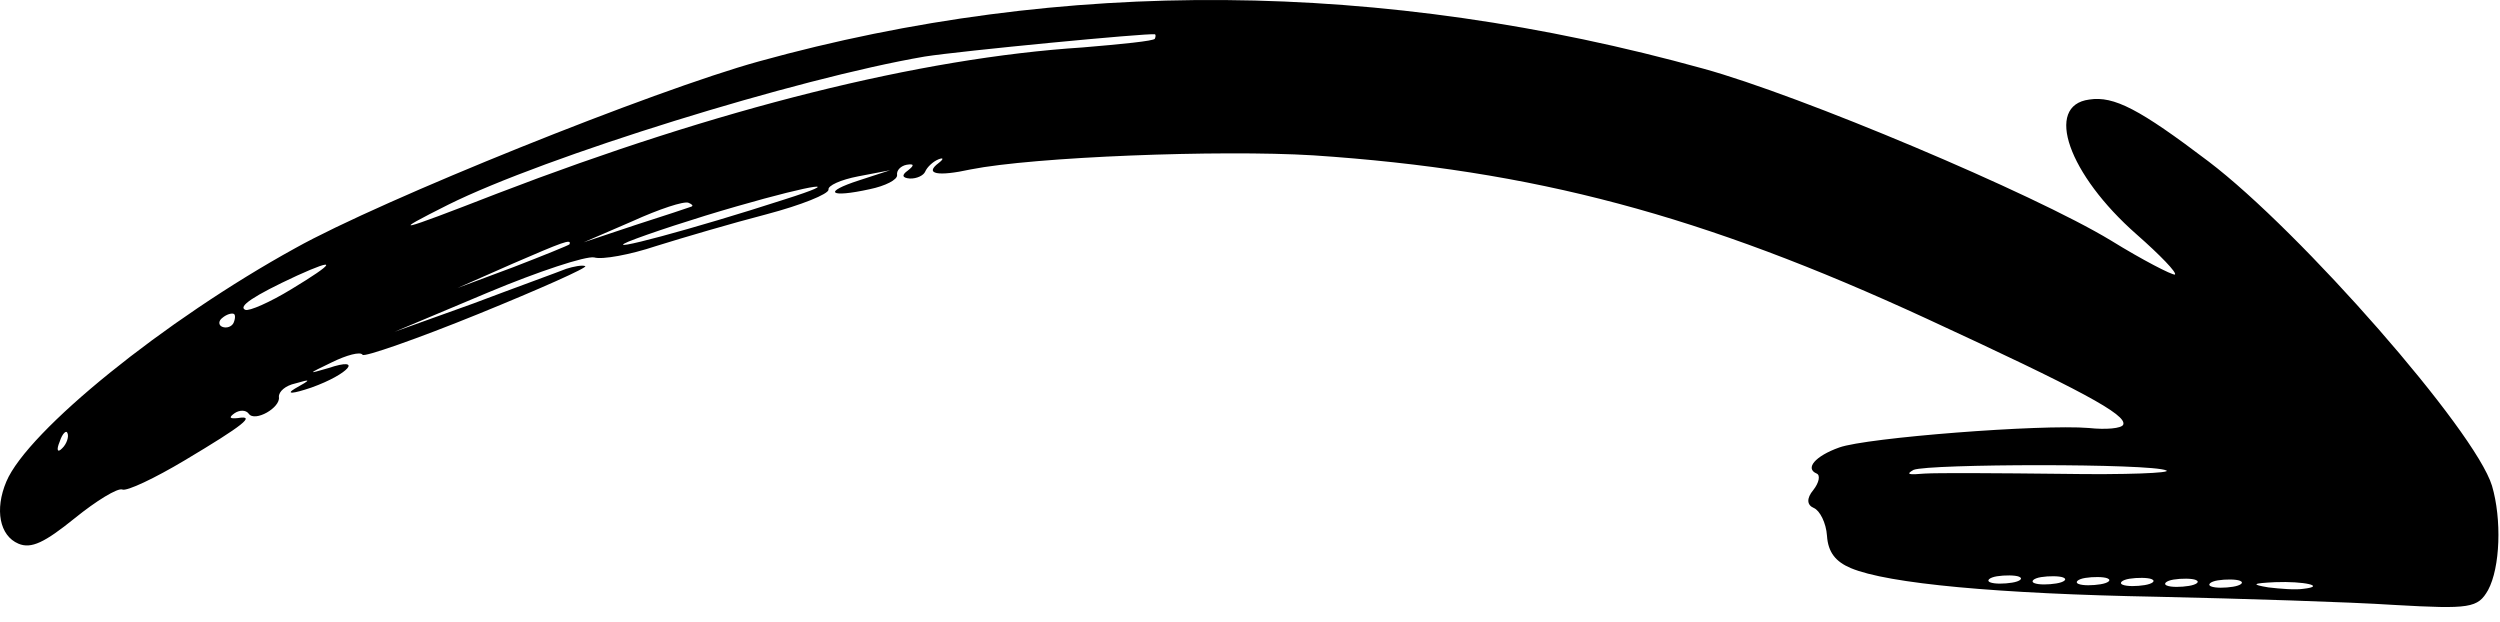
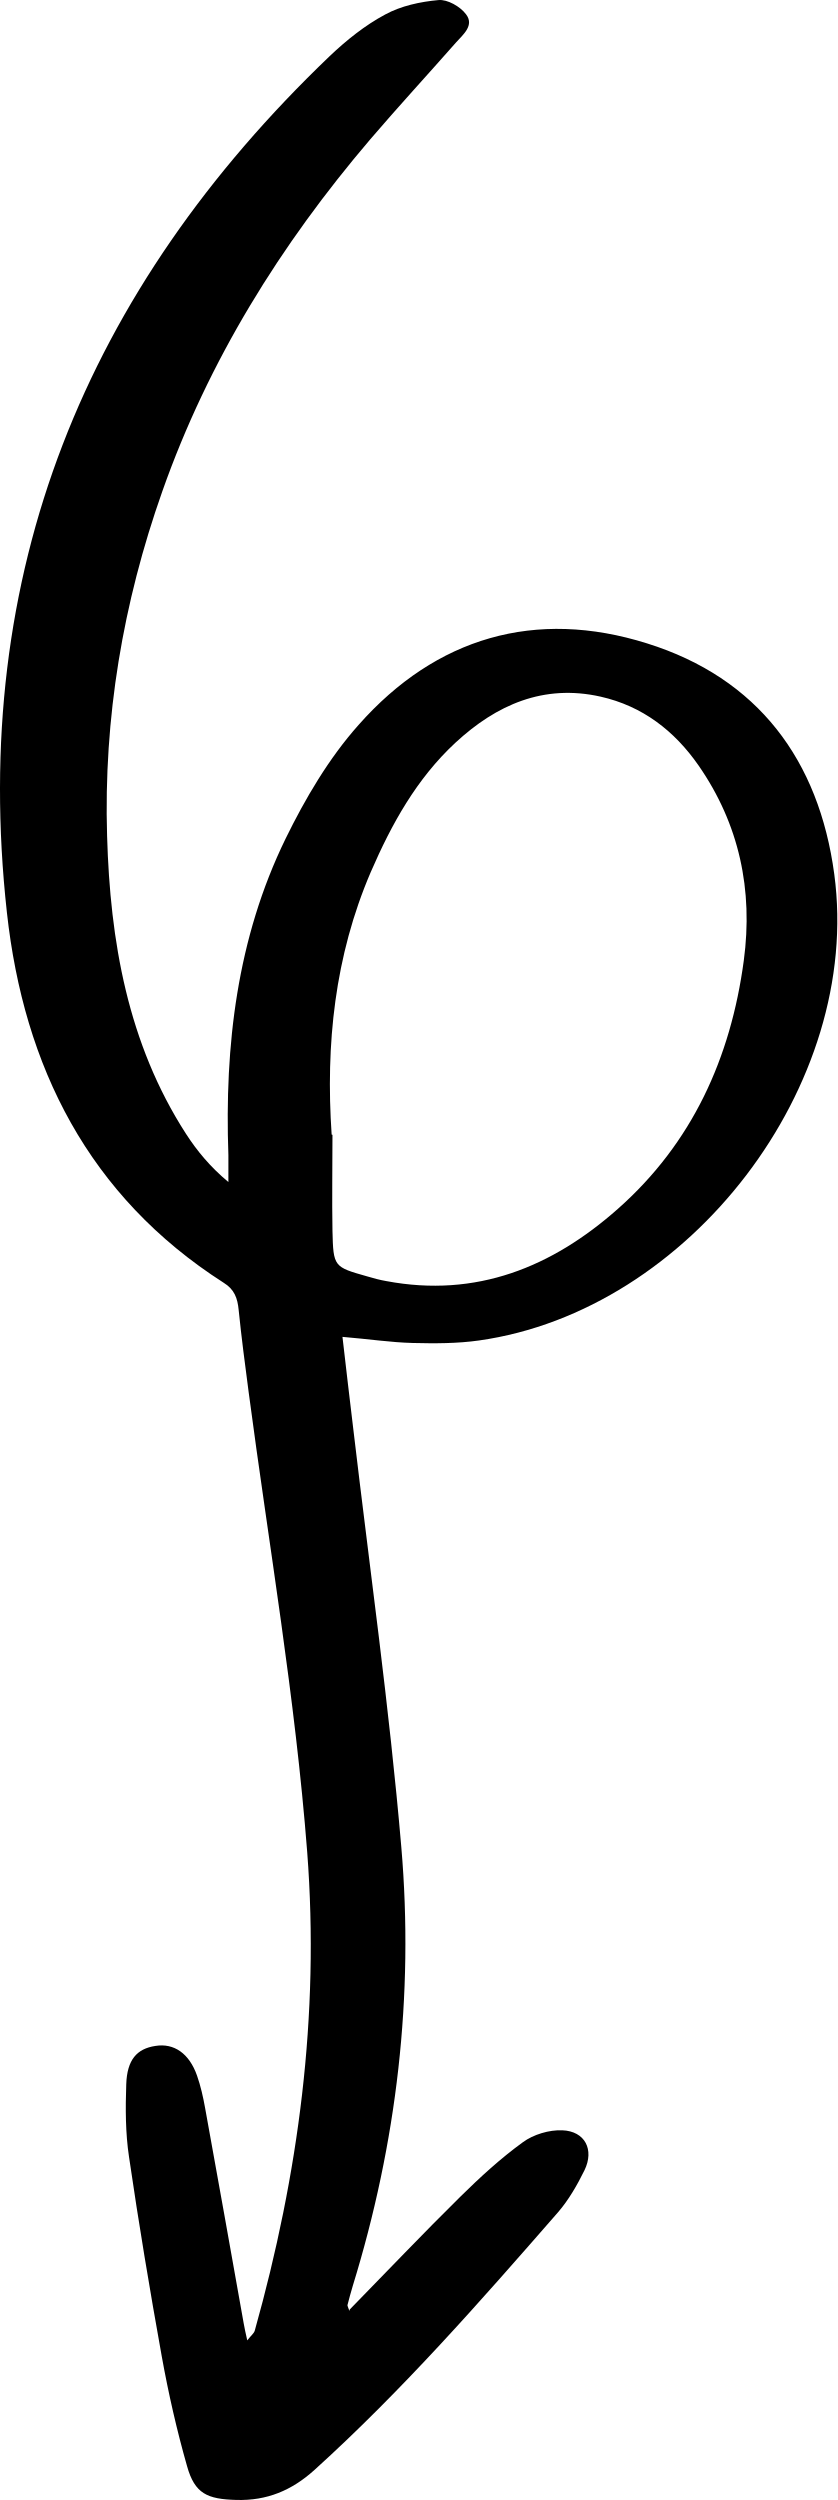
- <svg xmlns="http://www.w3.org/2000/svg" width="161" height="40" viewBox="0 0 161 40" fill="none">
-   <path d="M134.549 6.411C131.637 6.79 133.204 11.236 137.599 15.096C139.105 16.419 140.223 17.578 140.064 17.683C139.876 17.719 137.99 16.752 135.942 15.487C130.963 12.47 115.915 6.126 109.694 4.421C89.05 -1.3 68.48 -1.483 48.867 3.956C42.118 5.814 24.576 12.871 19.021 15.978C10.583 20.622 1.784 27.752 0.408 31.015C-0.351 32.817 -0.029 34.501 1.189 35.014C2.016 35.364 2.888 34.928 4.801 33.383C6.196 32.251 7.586 31.403 7.878 31.526C8.171 31.649 9.963 30.799 11.878 29.656C15.709 27.371 16.497 26.728 15.325 26.923C14.784 26.981 14.707 26.892 15.115 26.605C15.433 26.395 15.835 26.392 16.017 26.641C16.409 27.208 18.076 26.247 17.961 25.568C17.938 25.214 18.387 24.83 19.017 24.694C20.064 24.389 20.043 24.438 18.992 25.027C18.376 25.399 18.848 25.368 20.053 24.959C22.484 24.091 23.428 22.94 21.156 23.703C19.784 24.1 19.784 24.1 21.369 23.334C22.31 22.87 23.218 22.622 23.351 22.85C23.456 23.009 26.814 21.844 30.83 20.211C34.776 18.605 37.883 17.22 37.689 17.137C37.494 17.055 36.932 17.163 36.468 17.311C35.984 17.508 33.276 18.489 30.479 19.546L25.41 21.367L31.405 18.847C34.679 17.474 37.74 16.471 38.268 16.579C38.776 16.735 40.578 16.405 42.247 15.847C43.965 15.31 47.172 14.368 49.362 13.8C51.621 13.204 53.351 12.499 53.357 12.215C53.293 11.958 54.144 11.572 55.267 11.357L57.326 10.963L55.331 11.613C52.941 12.384 53.415 12.756 56.007 12.185C57.012 11.978 57.815 11.571 57.772 11.266C57.728 10.961 58.018 10.681 58.392 10.61C58.884 10.53 58.892 10.648 58.464 10.984C58.056 11.271 58.092 11.458 58.592 11.497C59.043 11.515 59.479 11.297 59.581 11.054C59.705 10.761 60.084 10.405 60.43 10.264C60.776 10.124 60.784 10.242 60.446 10.5C59.52 11.2 60.361 11.382 62.509 10.911C66.578 10.103 78.532 9.637 84.571 10.004C98.796 10.953 109.618 13.852 124.071 20.519C134.008 25.11 137.001 26.716 136.734 27.349C136.632 27.592 135.619 27.682 134.522 27.563C131.474 27.311 120.209 28.182 118.45 28.817C116.899 29.368 116.217 30.17 116.996 30.498C117.24 30.601 117.152 31.08 116.78 31.554C116.319 32.105 116.37 32.528 116.808 32.713C117.198 32.877 117.605 33.68 117.658 34.505C117.727 35.567 118.216 36.175 119.19 36.585C121.577 37.591 128.7 38.243 138.944 38.432C144.399 38.553 151.305 38.768 154.207 38.959C159.08 39.236 159.573 39.157 160.232 38.001C161.015 36.553 161.121 33.443 160.484 31.282C159.401 27.728 148.173 14.908 142.22 10.391C137.787 7.031 136.144 6.166 134.549 6.411ZM74.374 2.493C74.313 2.639 72.218 2.846 69.721 3.055C59.226 3.735 46.268 6.99 32.033 12.459C25.449 15.017 25.074 15.089 28.859 13.186C35.1 10.081 51.33 5.051 59.551 3.642C61.825 3.282 73.9 2.121 74.38 2.208C74.428 2.229 74.436 2.347 74.374 2.493ZM132.818 30.516C128.765 30.47 124.761 30.445 123.936 30.499C122.923 30.588 122.708 30.555 123.233 30.26C124.203 29.866 138.553 29.836 139.507 30.296C139.896 30.46 136.92 30.582 132.818 30.516ZM148.337 37.919C147.845 37.998 146.845 37.92 146.081 37.828C144.956 37.64 145.046 37.563 146.51 37.492C148.376 37.419 149.842 37.75 148.337 37.919ZM143.805 37.786C143.313 37.865 142.674 37.883 142.382 37.76C142.139 37.657 142.339 37.454 142.831 37.375C143.323 37.296 144.01 37.299 144.254 37.401C144.546 37.525 144.297 37.706 143.805 37.786ZM140.959 37.733C140.467 37.812 139.829 37.83 139.537 37.707C139.293 37.604 139.493 37.402 139.985 37.323C140.478 37.243 141.165 37.246 141.408 37.349C141.7 37.472 141.452 37.654 140.959 37.733ZM138.114 37.681C137.622 37.76 136.983 37.778 136.691 37.654C136.448 37.552 136.648 37.349 137.14 37.27C137.632 37.191 138.319 37.194 138.563 37.296C138.855 37.419 138.606 37.601 138.114 37.681ZM135.268 37.628C134.776 37.707 134.138 37.725 133.846 37.602C133.602 37.499 133.802 37.297 134.294 37.218C134.787 37.138 135.474 37.141 135.717 37.244C136.009 37.367 135.761 37.549 135.268 37.628ZM132.423 37.575C131.931 37.655 131.292 37.672 131 37.549C130.757 37.447 130.957 37.244 131.449 37.165C131.941 37.086 132.628 37.089 132.872 37.191C133.164 37.314 132.915 37.496 132.423 37.575ZM129.577 37.523C129.085 37.602 128.447 37.62 128.155 37.497C127.911 37.394 128.111 37.192 128.603 37.112C129.096 37.033 129.783 37.036 130.026 37.139C130.318 37.262 130.07 37.444 129.577 37.523ZM50.508 12.849C44.663 14.744 38.586 16.369 40.476 15.559C41.653 15.081 44.783 14.049 47.458 13.284C52.549 11.817 54.546 11.569 50.508 12.849ZM44.522 13.308C44.384 13.364 42.784 13.894 40.928 14.488L37.589 15.604L40.746 14.239C42.448 13.466 44.048 12.936 44.34 13.059C44.584 13.162 44.661 13.252 44.522 13.308ZM36.674 15.735C36.654 15.783 34.992 16.459 33.074 17.199L29.467 18.546L32.99 16.992C36.215 15.599 36.838 15.345 36.674 15.735ZM18.767 18.623C17.377 19.471 16.041 20.055 15.797 19.953C15.31 19.747 16.285 19.068 19.136 17.747C21.759 16.559 21.615 16.899 18.767 18.623ZM15.046 20.783C14.943 21.026 14.597 21.167 14.305 21.044C14.061 20.941 14.067 20.657 14.315 20.475C14.585 20.244 14.91 20.152 15.056 20.214C15.154 20.255 15.169 20.491 15.046 20.783ZM4.011 28.863C3.701 29.191 3.616 28.984 3.842 28.448C4.019 27.892 4.289 27.661 4.353 27.918C4.437 28.125 4.301 28.584 4.011 28.863Z" fill="black" />
+ <svg xmlns="http://www.w3.org/2000/svg" width="140" height="418" viewBox="0 0 140 418" fill="none">
+   <path d="M58.466 386.161C64.824 379.665 70.81 373.354 76.982 367.276C80.277 364.028 83.711 360.872 87.423 358.181C89.187 356.882 91.832 356.093 94.013 356.186C97.818 356.325 99.396 359.434 97.725 362.868C96.519 365.327 95.08 367.833 93.317 369.874C80.323 384.769 67.283 399.664 52.572 412.981C48.767 416.415 44.637 418.131 39.532 417.992C34.66 417.853 32.572 416.971 31.272 412.331C29.555 406.299 28.163 400.174 27.049 394.003C25.054 382.913 23.198 371.777 21.573 360.64C20.97 356.65 20.97 352.52 21.109 348.483C21.248 344.4 22.873 342.544 25.982 342.08C29.091 341.57 31.643 343.333 32.943 347.045C33.546 348.762 33.964 350.618 34.288 352.427C36.47 364.445 38.604 376.417 40.739 388.435C40.878 389.27 41.064 390.059 41.342 391.311C41.992 390.476 42.456 390.151 42.595 389.687C49.927 363.517 53.454 337.022 51.366 309.692C49.37 283.847 44.962 258.419 41.574 232.759C40.971 228.165 40.368 223.618 39.904 219.024C39.718 217.075 39.208 215.591 37.398 214.477C14.798 200 3.986 178.33 1.155 152.578C-5.11 95.829 14.288 48.454 55.125 9.384C57.909 6.739 61.018 4.234 64.406 2.424C67.051 0.985 70.253 0.289 73.316 0.011C74.801 -0.128 76.936 1.078 77.91 2.377C79.349 4.234 77.446 5.765 76.239 7.11C71.46 12.539 66.587 17.829 61.9 23.304C46.911 40.89 34.846 60.286 27.142 82.141C20.552 100.794 17.304 120.051 17.907 139.817C18.418 157.357 21.341 174.433 31.087 189.559C32.943 192.436 35.17 195.128 38.187 197.633C38.187 196.148 38.187 194.617 38.187 193.132C37.537 174.804 39.625 156.893 47.746 140.235C51.041 133.507 54.986 126.779 59.951 121.211C72.898 106.548 89.558 101.722 108.167 107.569C126.729 113.369 136.938 127.104 139.491 146.175C144.224 181.393 115.313 219.163 80.091 224.128C76.471 224.639 72.713 224.639 69 224.546C65.334 224.453 61.714 223.896 57.26 223.525C57.863 228.815 58.466 233.873 59.069 238.93C61.807 262.224 65.102 285.471 67.097 308.81C69.232 333.681 66.355 358.274 58.977 382.217C58.652 383.284 58.373 384.351 58.095 385.419C58.095 385.558 58.188 385.743 58.42 386.393L58.466 386.161ZM55.589 189.745C55.589 195.081 55.496 200.464 55.589 205.8C55.728 211.832 55.821 211.832 61.389 213.41C62.457 213.734 63.524 214.013 64.591 214.198C79.627 217.029 92.296 211.878 103.294 202.134C115.731 191.137 122.181 176.892 124.362 160.605C125.94 148.819 123.62 137.822 116.798 127.985C112.761 122.185 107.424 118.055 100.417 116.478C90.904 114.343 83.015 117.823 76.147 124.18C69.65 130.212 65.473 137.776 61.993 145.803C55.96 159.863 54.429 174.618 55.45 189.699L55.589 189.745Z" fill="black" />
</svg>
